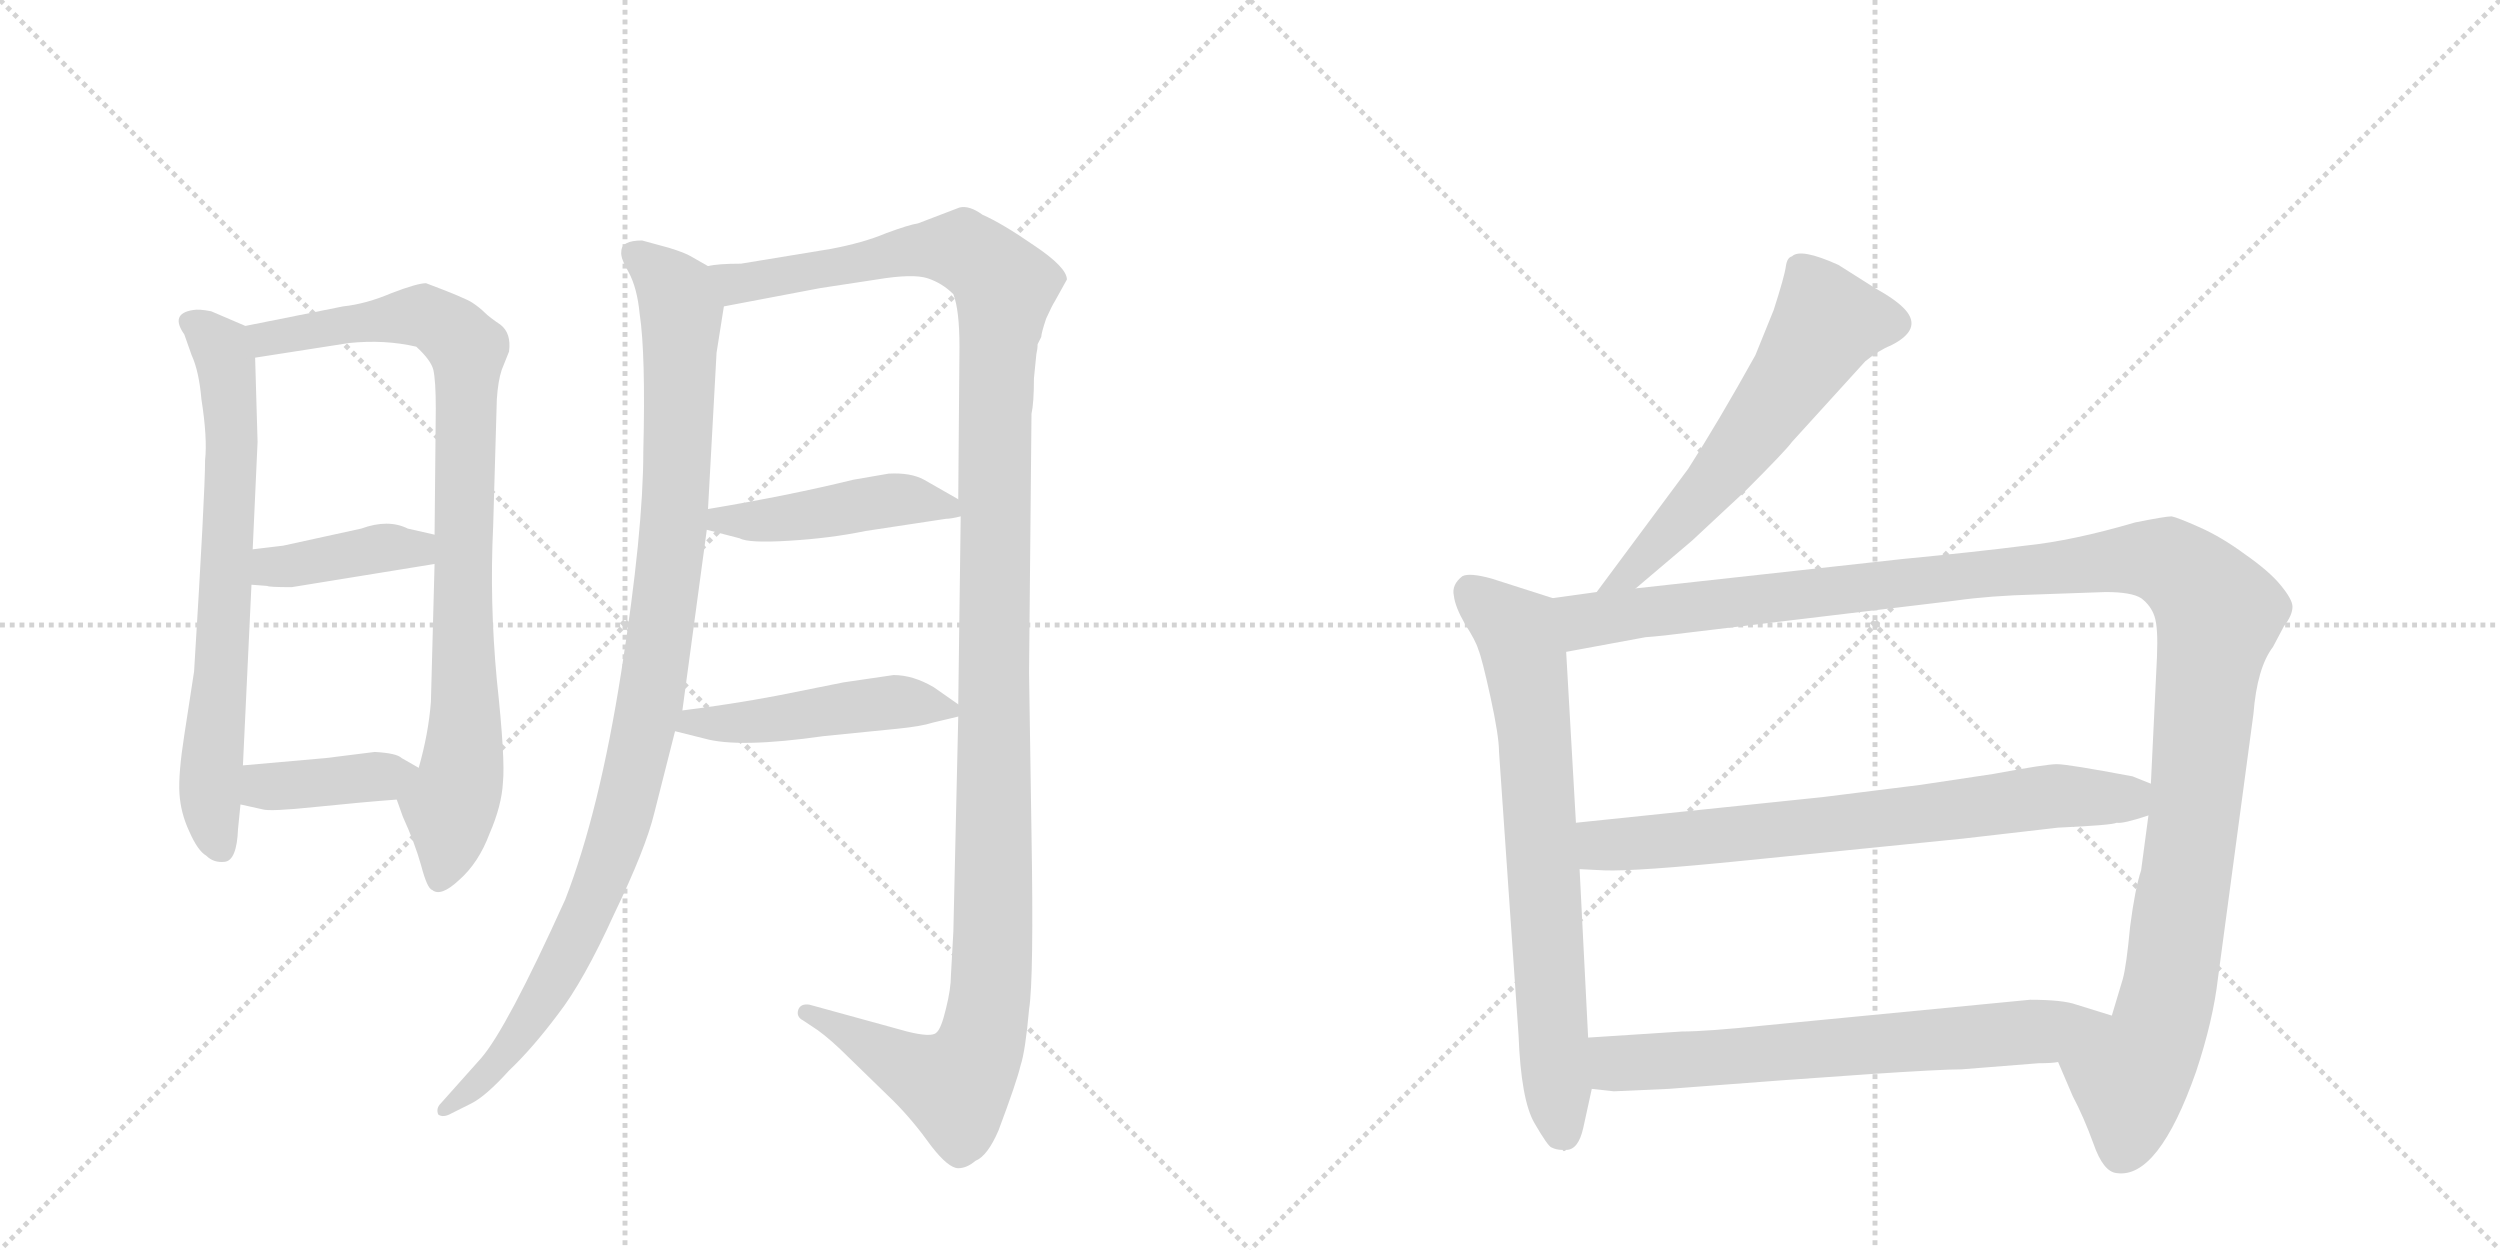
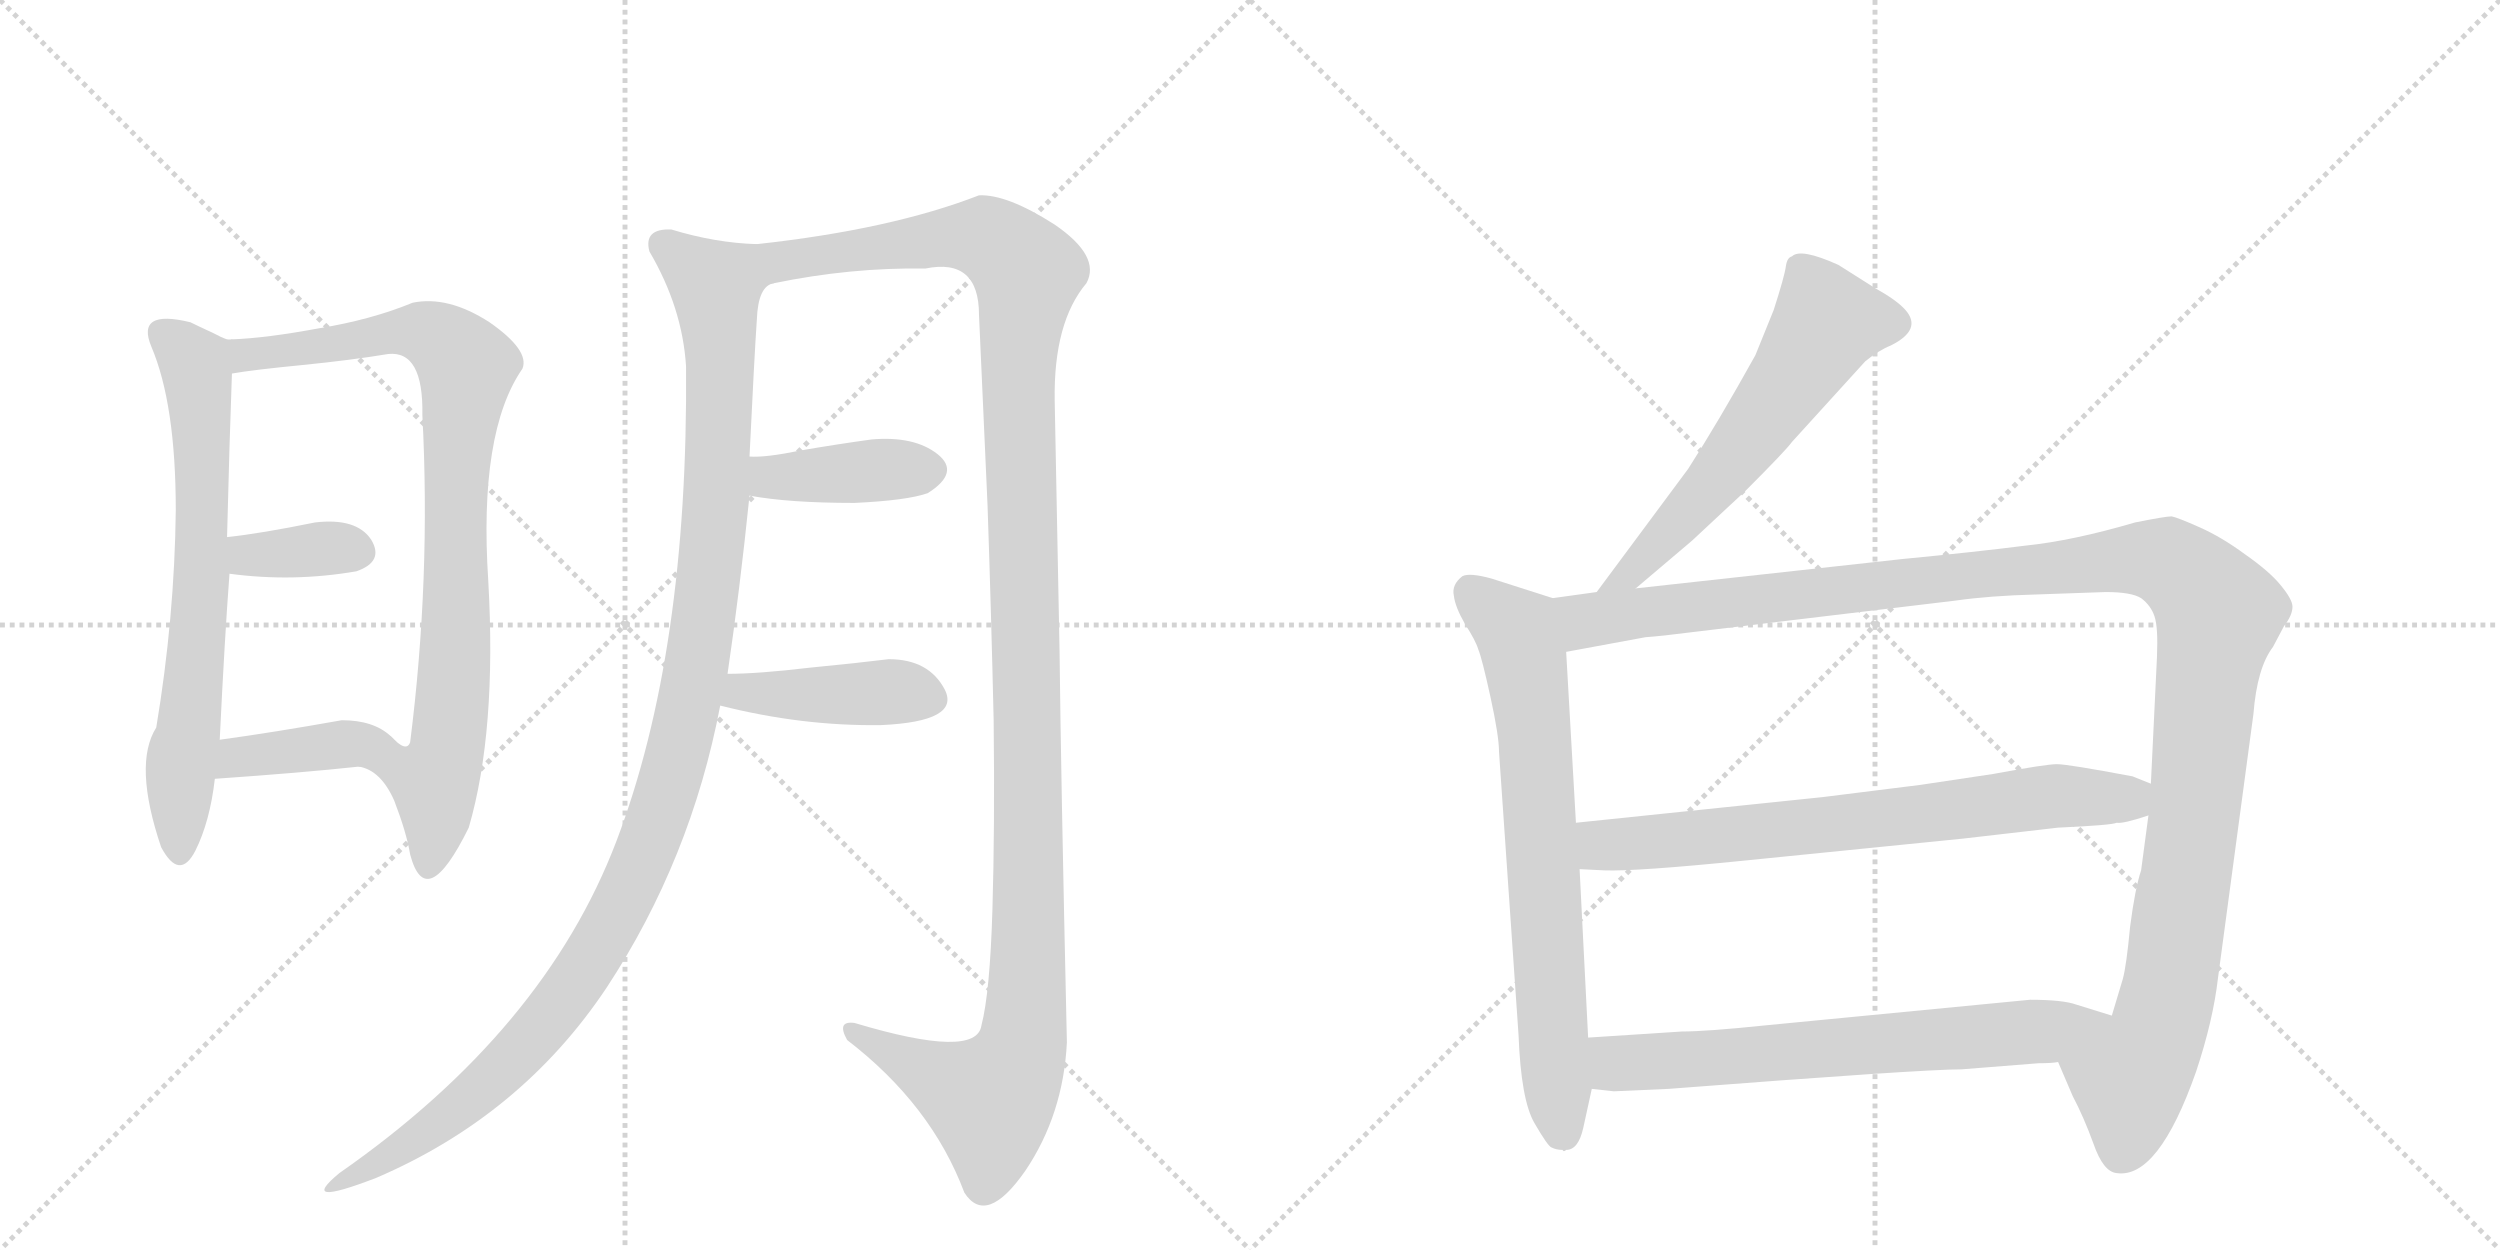
<svg xmlns="http://www.w3.org/2000/svg" version="1.1" viewBox="0 0 2048 1024">
  <g stroke="lightgray" stroke-dasharray="1,1" stroke-width="1" transform="scale(4, 4)">
    <line x1="0" y1="0" x2="256" y2="256" />
    <line x1="256" y1="0" x2="0" y2="256" />
    <line x1="128" y1="0" x2="128" y2="256" />
    <line x1="0" y1="128" x2="256" y2="128" />
    <line x1="256" y1="0" x2="512" y2="256" />
    <line x1="512" y1="0" x2="256" y2="256" />
    <line x1="384" y1="0" x2="384" y2="256" />
    <line x1="256" y1="128" x2="512" y2="128" />
  </g>
  <g transform="scale(1, -1) translate(0, -850)">
    <style type="text/css">
    @keyframes keyframes0 {
      from {
       stroke: black;
-        stroke-dashoffset: 698;
+        stroke-dashoffset: 690;
       stroke-width: 128;
       }
       69% {
       animation-timing-function: step-end;
       stroke: black;
       stroke-dashoffset: 0;
       stroke-width: 128;
       }
       to {
       stroke: black;
       stroke-width: 1024;
       }
       }
       #make-me-a-hanzi-animation-0 {
-          animation: keyframes0 0.818s both;
+          animation: keyframes0 0.812s both;
         animation-delay: 0s;
         animation-timing-function: linear;
       }
    @keyframes keyframes1 {
      from {
       stroke: black;
-        stroke-dashoffset: 877;
+        stroke-dashoffset: 864;
       stroke-width: 128;
       }
       74% {
       animation-timing-function: step-end;
       stroke: black;
       stroke-dashoffset: 0;
       stroke-width: 128;
       }
       to {
       stroke: black;
       stroke-width: 1024;
       }
       }
       #make-me-a-hanzi-animation-1 {
-          animation: keyframes1 0.964s both;
-          animation-delay: 0.818s;
+          animation: keyframes1 0.953s both;
+          animation-delay: 0.812s;
         animation-timing-function: linear;
       }
    @keyframes keyframes2 {
      from {
       stroke: black;
-        stroke-dashoffset: 398;
+        stroke-dashoffset: 358;
+        stroke-width: 128;
+        }
+        54% {
+        animation-timing-function: step-end;
+        stroke: black;
+        stroke-dashoffset: 0;
+        stroke-width: 128;
+        }
+        to {
+        stroke: black;
+        stroke-width: 1024;
+        }
+        }
+        #make-me-a-hanzi-animation-2 {
+          animation: keyframes2 0.541s both;
+          animation-delay: 1.765s;
+          animation-timing-function: linear;
+        }
+     @keyframes keyframes3 {
+       from {
+        stroke: black;
+        stroke-dashoffset: 390;
       stroke-width: 128;
       }
       56% {
       animation-timing-function: step-end;
       stroke: black;
       stroke-dashoffset: 0;
       stroke-width: 128;
       }
       to {
       stroke: black;
       stroke-width: 1024;
       }
       }
-        #make-me-a-hanzi-animation-2 {
-          animation: keyframes2 0.574s both;
-          animation-delay: 1.782s;
-          animation-timing-function: linear;
-        }
-     @keyframes keyframes3 {
-       from {
-        stroke: black;
-        stroke-dashoffset: 392;
-        stroke-width: 128;
-        }
-        56% {
-        animation-timing-function: step-end;
-        stroke: black;
-        stroke-dashoffset: 0;
-        stroke-width: 128;
-        }
-        to {
-        stroke: black;
-        stroke-width: 1024;
-        }
-        }
       #make-me-a-hanzi-animation-3 {
-          animation: keyframes3 0.569s both;
-          animation-delay: 2.356s;
+          animation: keyframes3 0.567s both;
+          animation-delay: 2.306s;
         animation-timing-function: linear;
       }
    @keyframes keyframes4 {
      from {
       stroke: black;
-        stroke-dashoffset: 1022;
-        stroke-width: 128;
-        }
-        77% {
+        stroke-dashoffset: 1143;
+        stroke-width: 128;
+        }
+        79% {
       animation-timing-function: step-end;
       stroke: black;
       stroke-dashoffset: 0;
       stroke-width: 128;
       }
       to {
       stroke: black;
       stroke-width: 1024;
       }
       }
       #make-me-a-hanzi-animation-4 {
-          animation: keyframes4 1.082s both;
-          animation-delay: 2.925s;
+          animation: keyframes4 1.18s both;
+          animation-delay: 2.873s;
         animation-timing-function: linear;
       }
    @keyframes keyframes5 {
      from {
       stroke: black;
-        stroke-dashoffset: 1305;
+        stroke-dashoffset: 1286;
       stroke-width: 128;
       }
       81% {
       animation-timing-function: step-end;
       stroke: black;
       stroke-dashoffset: 0;
       stroke-width: 128;
       }
       to {
       stroke: black;
       stroke-width: 1024;
       }
       }
       #make-me-a-hanzi-animation-5 {
-          animation: keyframes5 1.312s both;
-          animation-delay: 4.006s;
+          animation: keyframes5 1.297s both;
+          animation-delay: 4.054s;
         animation-timing-function: linear;
       }
    @keyframes keyframes6 {
      from {
       stroke: black;
-        stroke-dashoffset: 453;
-        stroke-width: 128;
-        }
-        60% {
+        stroke-dashoffset: 403;
+        stroke-width: 128;
+        }
+        57% {
       animation-timing-function: step-end;
       stroke: black;
       stroke-dashoffset: 0;
       stroke-width: 128;
       }
       to {
       stroke: black;
       stroke-width: 1024;
       }
       }
       #make-me-a-hanzi-animation-6 {
-          animation: keyframes6 0.619s both;
-          animation-delay: 5.318s;
+          animation: keyframes6 0.578s both;
+          animation-delay: 5.35s;
         animation-timing-function: linear;
       }
    @keyframes keyframes7 {
      from {
       stroke: black;
-        stroke-dashoffset: 478;
-        stroke-width: 128;
-        }
-        61% {
+        stroke-dashoffset: 423;
+        stroke-width: 128;
+        }
+        58% {
       animation-timing-function: step-end;
       stroke: black;
       stroke-dashoffset: 0;
       stroke-width: 128;
       }
       to {
       stroke: black;
       stroke-width: 1024;
       }
       }
       #make-me-a-hanzi-animation-7 {
-          animation: keyframes7 0.639s both;
-          animation-delay: 5.937s;
+          animation: keyframes7 0.594s both;
+          animation-delay: 5.928s;
         animation-timing-function: linear;
       }
    @keyframes keyframes8 {
      from {
       stroke: black;
       stroke-dashoffset: 594;
       stroke-width: 128;
       }
       66% {
       animation-timing-function: step-end;
       stroke: black;
       stroke-dashoffset: 0;
       stroke-width: 128;
       }
       to {
       stroke: black;
       stroke-width: 1024;
       }
       }
       #make-me-a-hanzi-animation-8 {
         animation: keyframes8 0.733s both;
-          animation-delay: 6.576s;
+          animation-delay: 6.522s;
         animation-timing-function: linear;
       }
    @keyframes keyframes9 {
      from {
       stroke: black;
       stroke-dashoffset: 722;
       stroke-width: 128;
       }
       70% {
       animation-timing-function: step-end;
       stroke: black;
       stroke-dashoffset: 0;
       stroke-width: 128;
       }
       to {
       stroke: black;
       stroke-width: 1024;
       }
       }
       #make-me-a-hanzi-animation-9 {
         animation: keyframes9 0.838s both;
-          animation-delay: 7.309s;
+          animation-delay: 7.256s;
         animation-timing-function: linear;
       }
    @keyframes keyframes10 {
      from {
       stroke: black;
       stroke-dashoffset: 1272;
       stroke-width: 128;
       }
       81% {
       animation-timing-function: step-end;
       stroke: black;
       stroke-dashoffset: 0;
       stroke-width: 128;
       }
       to {
       stroke: black;
       stroke-width: 1024;
       }
       }
       #make-me-a-hanzi-animation-10 {
         animation: keyframes10 1.285s both;
-          animation-delay: 8.147s;
+          animation-delay: 8.093s;
         animation-timing-function: linear;
       }
    @keyframes keyframes11 {
      from {
       stroke: black;
       stroke-dashoffset: 721;
       stroke-width: 128;
       }
       70% {
       animation-timing-function: step-end;
       stroke: black;
       stroke-dashoffset: 0;
       stroke-width: 128;
       }
       to {
       stroke: black;
       stroke-width: 1024;
       }
       }
       #make-me-a-hanzi-animation-11 {
         animation: keyframes11 0.837s both;
-          animation-delay: 9.432s;
+          animation-delay: 9.378s;
         animation-timing-function: linear;
       }
    @keyframes keyframes12 {
      from {
       stroke: black;
       stroke-dashoffset: 677;
       stroke-width: 128;
       }
       69% {
       animation-timing-function: step-end;
       stroke: black;
       stroke-dashoffset: 0;
       stroke-width: 128;
       }
       to {
       stroke: black;
       stroke-width: 1024;
       }
       }
       #make-me-a-hanzi-animation-12 {
         animation: keyframes12 0.801s both;
-          animation-delay: 10.269s;
+          animation-delay: 10.215s;
         animation-timing-function: linear;
       }
</style>
-     <path d="M 201 583 L 173 595 Q 163 597 158 596 Q 139 593 151 576 L 157 559 Q 163 546 165 523 Q 170 491 168 473 Q 168 446 159 300 L 151 248 Q 146 216 147 200 Q 148 184 155 169 Q 162 153 169 149 Q 175 143 184 144 Q 194 145 195 171 L 197 191 L 199 223 L 206 371 L 207 400 L 211 488 L 209 557 C 208 580 208 580 201 583 Z" fill="lightgray" />
-     <path d="M 349 618 Q 342 618 321 610 Q 300 601 281 599 L 201 583 C 172 577 179 552 209 557 L 286 569 Q 315 572 341 566 Q 353 555 355 547 Q 357 538 357 515 L 356 412 L 356 388 L 353 275 Q 351 249 343 221 C 336 192 318 213 325 195 L 330 181 Q 340 159 345 141 Q 350 122 354 121 Q 361 115 376 129 Q 392 143 401 167 Q 411 190 412 209 Q 414 228 407 293 Q 401 357 404 419 L 407 523 Q 408 538 411 547 L 417 562 Q 419 577 410 584 Q 401 590 397 594 Q 393 598 387 602 Q 381 606 349 618 Z" fill="lightgray" />
-     <path d="M 206 371 L 219 370 Q 220 369 239 369 L 356 388 C 386 393 385 405 356 412 L 334 417 Q 318 425 296 417 L 232 403 L 207 400 C 177 396 176 373 206 371 Z" fill="lightgray" />
-     <path d="M 197 191 L 215 187 Q 221 185 259 189 Q 298 193 325 195 C 355 197 369 206 343 221 L 329 229 Q 325 233 307 234 L 267 229 L 199 223 C 169 220 168 198 197 191 Z" fill="lightgray" />
-     <path d="M 580 632 L 566 640 Q 561 643 548 647 L 526 653 Q 509 653 509 644 Q 508 639 515 627 Q 522 614 524 593 Q 529 560 527 480 Q 527 415 509 300 Q 491 185 463 113 Q 415 7 394 -17 L 361 -54 Q 357 -58 359 -63 Q 363 -66 370 -62 L 386 -54 Q 398 -48 417 -27 Q 436 -9 457 19 Q 478 46 503 101 Q 529 155 536 184 L 553 251 L 559 268 L 579 416 L 580 433 L 587 561 L 593 599 C 597 623 597 623 580 632 Z" fill="lightgray" />
-     <path d="M 850 568 L 853 574 Q 853 577 857 589 Q 862 600 864 603 L 874 621 Q 874 631 847 649 Q 821 667 805 674 Q 794 682 786 680 L 752 667 Q 745 666 726 659 Q 707 651 680 646 L 607 634 Q 588 634 580 632 C 550 629 564 593 593 599 L 672 614 L 718 621 Q 748 626 760 622 Q 772 618 781 609 Q 786 596 786 566 L 785 441 L 787 427 L 785 273 L 785 263 L 781 87 L 779 51 Q 779 40 775 24 Q 771 7 767 4 Q 763 0 743 5 L 663 27 Q 656 28 654 23 Q 652 17 658 14 L 670 6 Q 681 -2 695 -16 L 732 -52 Q 748 -68 763 -89 Q 777 -107 785 -107 Q 792 -107 799 -101 Q 809 -97 818 -76 Q 833 -36 836 -23 Q 840 -11 843 23 Q 847 48 845 167 L 843 299 L 845 511 Q 847 520 847 540 L 849 560 Q 850 564 850 568 Z" fill="lightgray" />
-     <path d="M 709 415 L 775 425 Q 779 425 787 427 C 803 431 803 431 785 441 L 757 457 Q 746 463 728 462 L 699 457 Q 646 444 580 433 C 550 428 550 424 579 416 L 606 409 Q 613 405 646 407 Q 680 409 709 415 Z" fill="lightgray" />
-     <path d="M 553 251 L 577 245 Q 605 237 675 247 L 735 253 Q 755 255 764 258 L 785 263 C 796 266 796 266 785 273 L 765 287 Q 748 297 732 297 L 691 291 L 636 280 Q 599 273 559 268 C 529 264 524 258 553 251 Z" fill="lightgray" />
+     <path d="M 124 566 Q 144 519 144 432 Q 143 344 128 254 Q 109 224 132 156 Q 147 128 160 153 Q 172 177 176 212 L 180 244 Q 184 327 188 380 L 186 410 Q 188 490 190 544 C 191 572 191 572 190 572 Q 188 570 175 577 Q 162 583 156 586 Q 111 597 124 566 Z" fill="lightgray" />
+     <path d="M 294 222 Q 312 219 323 194 Q 333 168 336 150 Q 349 101 384 172 Q 407 251 400 374 Q 392 496 428 548 Q 434 563 401 586 Q 367 608 338 602 Q 304 588 261 581 Q 218 573 190 572 C 160 570 160 540 190 544 Q 207 547 248 551 Q 288 555 318 560 Q 347 563 346 510 Q 353 376 336 242 Q 333 233 320 247 C 291 255 268 237 294 222 Z" fill="lightgray" />
+     <path d="M 188 380 Q 240 373 292 382 Q 315 390 304 408 Q 292 426 258 422 Q 214 413 186 410 C 156 407 158 384 188 380 Z" fill="lightgray" />
+     <path d="M 176 212 Q 248 217 294 222 C 324 225 342 227 320 247 Q 306 260 280 260 Q 224 250 180 244 C 150 240 146 210 176 212 Z" fill="lightgray" />
+     <path d="M 620 650 Q 586 651 550 662 Q 527 663 532 644 Q 559 598 562 550 Q 564 316 505 161 Q 446 6 278 -111 Q 243 -140 308 -115 Q 427 -64 497 41 Q 566 146 590 272 L 596 298 Q 606 366 614 444 L 614 476 Q 618 559 620 588 Q 621 616 634 618 C 649 644 650 647 620 650 Z" fill="lightgray" />
+     <path d="M 864 522 Q 863 586 890 618 Q 902 640 864 666 Q 825 691 802 690 Q 730 662 620 650 C 590 646 604 613 634 618 Q 697 631 758 630 Q 802 639 802 592 Q 805 523 809 436 Q 812 348 814 260 Q 815 172 813 105 Q 811 37 804 10 Q 800 -18 700 12 Q 685 14 694 -2 Q 763 -55 790 -127 Q 808 -155 840 -109 Q 871 -63 874 -4 Q 869 218 868 316 Q 866 413 864 522 Z" fill="lightgray" />
+     <path d="M 614 444 Q 646 438 700 438 Q 743 440 760 446 Q 787 463 768 478 Q 749 493 714 490 Q 685 486 656 481 Q 627 475 614 476 C 584 477 584 449 614 444 Z" fill="lightgray" />
+     <path d="M 590 272 Q 657 255 722 256 Q 787 259 774 285 Q 761 310 728 310 Q 704 307 663 303 Q 621 298 596 298 C 566 298 561 279 590 272 Z" fill="lightgray" />
    <path d="M 1340 368 L 1386 407 L 1430 448 Q 1463 481 1468 488 L 1528 554 Q 1539 563 1549 567 Q 1575 580 1561 596 Q 1554 604 1536 614 L 1506 633 Q 1475 647 1468 640 Q 1464 639 1463 632 Q 1462 624 1453 596 L 1438 559 Q 1408 505 1383 466 L 1308 365 C 1290 341 1317 349 1340 368 Z" fill="lightgray" />
    <path d="M 1297 -74 L 1304 -42 L 1301 0 L 1294 138 L 1291 176 L 1283 316 C 1281 346 1281 357 1272 360 L 1222 376 Q 1204 381 1198 378 Q 1189 371 1191 362 Q 1192 353 1200 339 Q 1209 325 1211 318 Q 1214 311 1221 279 Q 1228 247 1228 234 L 1244 2 Q 1246 -51 1257 -70 Q 1268 -89 1271 -90 Q 1275 -92 1280 -92 Q 1281 -94 1283 -92 Q 1293 -92 1297 -74 Z" fill="lightgray" />
    <path d="M 1686 -20 L 1698 -48 Q 1707 -65 1715 -87 Q 1723 -110 1734 -111 Q 1768 -116 1799 -28 Q 1813 14 1817 49 L 1846 265 Q 1849 303 1862 320 L 1871 337 Q 1878 346 1878 353 Q 1878 359 1868 371 Q 1859 382 1839 396 Q 1820 410 1802 418 Q 1784 426 1779 427 Q 1774 427 1749 422 Q 1698 407 1659 403 Q 1620 398 1558 392 L 1340 368 L 1308 365 L 1272 360 C 1242 356 1253 311 1283 316 L 1348 328 Q 1362 329 1385 332 L 1602 358 Q 1630 362 1668 363 L 1725 365 Q 1746 365 1754 360 Q 1762 354 1765 345 Q 1768 336 1767 312 L 1762 208 L 1760 182 L 1754 137 Q 1749 122 1745 91 Q 1742 59 1739 48 L 1730 18 C 1721 -11 1674 8 1686 -20 Z" fill="lightgray" />
    <path d="M 1493 197 L 1291 176 C 1261 173 1264 139 1294 138 L 1314 137 Q 1340 136 1429 145 L 1608 163 L 1686 172 Q 1730 174 1734 176 Q 1739 175 1760 182 C 1789 191 1790 197 1762 208 L 1747 214 Q 1694 224 1685 224 Q 1676 224 1633 216 L 1573 207 L 1493 197 Z" fill="lightgray" />
    <path d="M 1304 -42 L 1322 -44 L 1367 -42 Q 1574 -26 1607 -26 L 1670 -21 Q 1681 -21 1686 -20 C 1716 -18 1759 9 1730 18 L 1701 27 Q 1690 31 1663 31 L 1446 10 Q 1398 5 1378 5 L 1301 0 C 1271 -2 1274 -39 1304 -42 Z" fill="lightgray" />
    <clipPath id="make-me-a-hanzi-clip-0">
-       <path d="M 201 583 L 173 595 Q 163 597 158 596 Q 139 593 151 576 L 157 559 Q 163 546 165 523 Q 170 491 168 473 Q 168 446 159 300 L 151 248 Q 146 216 147 200 Q 148 184 155 169 Q 162 153 169 149 Q 175 143 184 144 Q 194 145 195 171 L 197 191 L 199 223 L 206 371 L 207 400 L 211 488 L 209 557 C 208 580 208 580 201 583 Z" fill="lightgray" />
-     </clipPath>
-     <path clip-path="url(#make-me-a-hanzi-clip-0)" d="M 157 585 L 173 575 L 184 556 L 190 494 L 172 213 L 180 156 " fill="none" id="make-me-a-hanzi-animation-0" stroke-dasharray="570 1140" stroke-linecap="round" />
+       <path d="M 124 566 Q 144 519 144 432 Q 143 344 128 254 Q 109 224 132 156 Q 147 128 160 153 Q 172 177 176 212 L 180 244 Q 184 327 188 380 L 186 410 Q 188 490 190 544 C 191 572 191 572 190 572 Q 188 570 175 577 Q 162 583 156 586 Q 111 597 124 566 Z" fill="lightgray" />
+     </clipPath>
+     <path clip-path="url(#make-me-a-hanzi-clip-0)" d="M 133 575 L 161 550 L 166 469 L 166 386 L 146 155 " fill="none" id="make-me-a-hanzi-animation-0" stroke-dasharray="562 1124" stroke-linecap="round" />
    <clipPath id="make-me-a-hanzi-clip-1">
-       <path d="M 349 618 Q 342 618 321 610 Q 300 601 281 599 L 201 583 C 172 577 179 552 209 557 L 286 569 Q 315 572 341 566 Q 353 555 355 547 Q 357 538 357 515 L 356 412 L 356 388 L 353 275 Q 351 249 343 221 C 336 192 318 213 325 195 L 330 181 Q 340 159 345 141 Q 350 122 354 121 Q 361 115 376 129 Q 392 143 401 167 Q 411 190 412 209 Q 414 228 407 293 Q 401 357 404 419 L 407 523 Q 408 538 411 547 L 417 562 Q 419 577 410 584 Q 401 590 397 594 Q 393 598 387 602 Q 381 606 349 618 Z" fill="lightgray" />
-     </clipPath>
-     <path clip-path="url(#make-me-a-hanzi-clip-1)" d="M 209 578 L 230 573 L 349 591 L 383 563 L 381 245 L 360 130 " fill="none" id="make-me-a-hanzi-animation-1" stroke-dasharray="749 1498" stroke-linecap="round" />
+       <path d="M 294 222 Q 312 219 323 194 Q 333 168 336 150 Q 349 101 384 172 Q 407 251 400 374 Q 392 496 428 548 Q 434 563 401 586 Q 367 608 338 602 Q 304 588 261 581 Q 218 573 190 572 C 160 570 160 540 190 544 Q 207 547 248 551 Q 288 555 318 560 Q 347 563 346 510 Q 353 376 336 242 Q 333 233 320 247 C 291 255 268 237 294 222 Z" fill="lightgray" />
+     </clipPath>
+     <path clip-path="url(#make-me-a-hanzi-clip-1)" d="M 194 551 L 209 561 L 339 579 L 360 572 L 382 549 L 374 471 L 369 262 L 356 210 L 358 168 L 352 147 " fill="none" id="make-me-a-hanzi-animation-1" stroke-dasharray="736 1472" stroke-linecap="round" />
    <clipPath id="make-me-a-hanzi-clip-2">
-       <path d="M 206 371 L 219 370 Q 220 369 239 369 L 356 388 C 386 393 385 405 356 412 L 334 417 Q 318 425 296 417 L 232 403 L 207 400 C 177 396 176 373 206 371 Z" fill="lightgray" />
-     </clipPath>
-     <path clip-path="url(#make-me-a-hanzi-clip-2)" d="M 213 378 L 223 386 L 308 401 L 341 400 L 349 406 " fill="none" id="make-me-a-hanzi-animation-2" stroke-dasharray="270 540" stroke-linecap="round" />
+       <path d="M 188 380 Q 240 373 292 382 Q 315 390 304 408 Q 292 426 258 422 Q 214 413 186 410 C 156 407 158 384 188 380 Z" fill="lightgray" />
+     </clipPath>
+     <path clip-path="url(#make-me-a-hanzi-clip-2)" d="M 193 403 L 204 395 L 292 398 " fill="none" id="make-me-a-hanzi-animation-2" stroke-dasharray="230 460" stroke-linecap="round" />
    <clipPath id="make-me-a-hanzi-clip-3">
-       <path d="M 197 191 L 215 187 Q 221 185 259 189 Q 298 193 325 195 C 355 197 369 206 343 221 L 329 229 Q 325 233 307 234 L 267 229 L 199 223 C 169 220 168 198 197 191 Z" fill="lightgray" />
-     </clipPath>
-     <path clip-path="url(#make-me-a-hanzi-clip-3)" d="M 203 196 L 220 206 L 336 216 " fill="none" id="make-me-a-hanzi-animation-3" stroke-dasharray="264 528" stroke-linecap="round" />
+       <path d="M 176 212 Q 248 217 294 222 C 324 225 342 227 320 247 Q 306 260 280 260 Q 224 250 180 244 C 150 240 146 210 176 212 Z" fill="lightgray" />
+     </clipPath>
+     <path clip-path="url(#make-me-a-hanzi-clip-3)" d="M 185 216 L 195 230 L 311 246 " fill="none" id="make-me-a-hanzi-animation-3" stroke-dasharray="262 524" stroke-linecap="round" />
    <clipPath id="make-me-a-hanzi-clip-4">
-       <path d="M 580 632 L 566 640 Q 561 643 548 647 L 526 653 Q 509 653 509 644 Q 508 639 515 627 Q 522 614 524 593 Q 529 560 527 480 Q 527 415 509 300 Q 491 185 463 113 Q 415 7 394 -17 L 361 -54 Q 357 -58 359 -63 Q 363 -66 370 -62 L 386 -54 Q 398 -48 417 -27 Q 436 -9 457 19 Q 478 46 503 101 Q 529 155 536 184 L 553 251 L 559 268 L 579 416 L 580 433 L 587 561 L 593 599 C 597 623 597 623 580 632 Z" fill="lightgray" />
-     </clipPath>
-     <path clip-path="url(#make-me-a-hanzi-clip-4)" d="M 519 642 L 547 619 L 558 593 L 554 442 L 534 279 L 504 162 L 466 70 L 404 -26 L 364 -59 " fill="none" id="make-me-a-hanzi-animation-4" stroke-dasharray="894 1788" stroke-linecap="round" />
+       <path d="M 620 650 Q 586 651 550 662 Q 527 663 532 644 Q 559 598 562 550 Q 564 316 505 161 Q 446 6 278 -111 Q 243 -140 308 -115 Q 427 -64 497 41 Q 566 146 590 272 L 596 298 Q 606 366 614 444 L 614 476 Q 618 559 620 588 Q 621 616 634 618 C 649 644 650 647 620 650 Z" fill="lightgray" />
+     </clipPath>
+     <path clip-path="url(#make-me-a-hanzi-clip-4)" d="M 545 649 L 586 615 L 590 540 L 586 424 L 574 322 L 540 182 L 511 112 L 456 24 L 385 -50 L 293 -116 " fill="none" id="make-me-a-hanzi-animation-4" stroke-dasharray="1015 2030" stroke-linecap="round" />
    <clipPath id="make-me-a-hanzi-clip-5">
-       <path d="M 850 568 L 853 574 Q 853 577 857 589 Q 862 600 864 603 L 874 621 Q 874 631 847 649 Q 821 667 805 674 Q 794 682 786 680 L 752 667 Q 745 666 726 659 Q 707 651 680 646 L 607 634 Q 588 634 580 632 C 550 629 564 593 593 599 L 672 614 L 718 621 Q 748 626 760 622 Q 772 618 781 609 Q 786 596 786 566 L 785 441 L 787 427 L 785 273 L 785 263 L 781 87 L 779 51 Q 779 40 775 24 Q 771 7 767 4 Q 763 0 743 5 L 663 27 Q 656 28 654 23 Q 652 17 658 14 L 670 6 Q 681 -2 695 -16 L 732 -52 Q 748 -68 763 -89 Q 777 -107 785 -107 Q 792 -107 799 -101 Q 809 -97 818 -76 Q 833 -36 836 -23 Q 840 -11 843 23 Q 847 48 845 167 L 843 299 L 845 511 Q 847 520 847 540 L 849 560 Q 850 564 850 568 Z" fill="lightgray" />
-     </clipPath>
-     <path clip-path="url(#make-me-a-hanzi-clip-5)" d="M 586 628 L 610 618 L 780 646 L 802 637 L 823 614 L 814 464 L 815 133 L 805 0 L 783 -39 L 661 21 " fill="none" id="make-me-a-hanzi-animation-5" stroke-dasharray="1177 2354" stroke-linecap="round" />
+       <path d="M 864 522 Q 863 586 890 618 Q 902 640 864 666 Q 825 691 802 690 Q 730 662 620 650 C 590 646 604 613 634 618 Q 697 631 758 630 Q 802 639 802 592 Q 805 523 809 436 Q 812 348 814 260 Q 815 172 813 105 Q 811 37 804 10 Q 800 -18 700 12 Q 685 14 694 -2 Q 763 -55 790 -127 Q 808 -155 840 -109 Q 871 -63 874 -4 Q 869 218 868 316 Q 866 413 864 522 Z" fill="lightgray" />
+     </clipPath>
+     <path clip-path="url(#make-me-a-hanzi-clip-5)" d="M 629 648 L 638 639 L 655 637 L 777 656 L 809 655 L 842 623 L 834 558 L 843 178 L 837 -9 L 818 -45 L 809 -51 L 707 1 " fill="none" id="make-me-a-hanzi-animation-5" stroke-dasharray="1158 2316" stroke-linecap="round" />
    <clipPath id="make-me-a-hanzi-clip-6">
-       <path d="M 709 415 L 775 425 Q 779 425 787 427 C 803 431 803 431 785 441 L 757 457 Q 746 463 728 462 L 699 457 Q 646 444 580 433 C 550 428 550 424 579 416 L 606 409 Q 613 405 646 407 Q 680 409 709 415 Z" fill="lightgray" />
-     </clipPath>
-     <path clip-path="url(#make-me-a-hanzi-clip-6)" d="M 587 420 L 592 425 L 636 424 L 735 441 L 780 433 " fill="none" id="make-me-a-hanzi-animation-6" stroke-dasharray="325 650" stroke-linecap="round" />
+       <path d="M 614 444 Q 646 438 700 438 Q 743 440 760 446 Q 787 463 768 478 Q 749 493 714 490 Q 685 486 656 481 Q 627 475 614 476 C 584 477 584 449 614 444 Z" fill="lightgray" />
+     </clipPath>
+     <path clip-path="url(#make-me-a-hanzi-clip-6)" d="M 619 471 L 634 459 L 762 466 " fill="none" id="make-me-a-hanzi-animation-6" stroke-dasharray="275 550" stroke-linecap="round" />
    <clipPath id="make-me-a-hanzi-clip-7">
-       <path d="M 553 251 L 577 245 Q 605 237 675 247 L 735 253 Q 755 255 764 258 L 785 263 C 796 266 796 266 785 273 L 765 287 Q 748 297 732 297 L 691 291 L 636 280 Q 599 273 559 268 C 529 264 524 258 553 251 Z" fill="lightgray" />
-     </clipPath>
-     <path clip-path="url(#make-me-a-hanzi-clip-7)" d="M 560 253 L 568 260 L 629 260 L 735 275 L 778 268 " fill="none" id="make-me-a-hanzi-animation-7" stroke-dasharray="350 700" stroke-linecap="round" />
+       <path d="M 590 272 Q 657 255 722 256 Q 787 259 774 285 Q 761 310 728 310 Q 704 307 663 303 Q 621 298 596 298 C 566 298 561 279 590 272 Z" fill="lightgray" />
+     </clipPath>
+     <path clip-path="url(#make-me-a-hanzi-clip-7)" d="M 599 277 L 608 283 L 741 283 L 763 277 " fill="none" id="make-me-a-hanzi-animation-7" stroke-dasharray="295 590" stroke-linecap="round" />
    <clipPath id="make-me-a-hanzi-clip-8">
      <path d="M 1340 368 L 1386 407 L 1430 448 Q 1463 481 1468 488 L 1528 554 Q 1539 563 1549 567 Q 1575 580 1561 596 Q 1554 604 1536 614 L 1506 633 Q 1475 647 1468 640 Q 1464 639 1463 632 Q 1462 624 1453 596 L 1438 559 Q 1408 505 1383 466 L 1308 365 C 1290 341 1317 349 1340 368 Z" fill="lightgray" />
    </clipPath>
    <path clip-path="url(#make-me-a-hanzi-clip-8)" d="M 1548 584 L 1497 586 L 1420 473 L 1338 382 L 1313 371 " fill="none" id="make-me-a-hanzi-animation-8" stroke-dasharray="466 932" stroke-linecap="round" />
    <clipPath id="make-me-a-hanzi-clip-9">
      <path d="M 1297 -74 L 1304 -42 L 1301 0 L 1294 138 L 1291 176 L 1283 316 C 1281 346 1281 357 1272 360 L 1222 376 Q 1204 381 1198 378 Q 1189 371 1191 362 Q 1192 353 1200 339 Q 1209 325 1211 318 Q 1214 311 1221 279 Q 1228 247 1228 234 L 1244 2 Q 1246 -51 1257 -70 Q 1268 -89 1271 -90 Q 1275 -92 1280 -92 Q 1281 -94 1283 -92 Q 1293 -92 1297 -74 Z" fill="lightgray" />
    </clipPath>
    <path clip-path="url(#make-me-a-hanzi-clip-9)" d="M 1204 367 L 1244 330 L 1250 306 L 1276 -56 L 1282 -79 " fill="none" id="make-me-a-hanzi-animation-9" stroke-dasharray="594 1188" stroke-linecap="round" />
    <clipPath id="make-me-a-hanzi-clip-10">
      <path d="M 1686 -20 L 1698 -48 Q 1707 -65 1715 -87 Q 1723 -110 1734 -111 Q 1768 -116 1799 -28 Q 1813 14 1817 49 L 1846 265 Q 1849 303 1862 320 L 1871 337 Q 1878 346 1878 353 Q 1878 359 1868 371 Q 1859 382 1839 396 Q 1820 410 1802 418 Q 1784 426 1779 427 Q 1774 427 1749 422 Q 1698 407 1659 403 Q 1620 398 1558 392 L 1340 368 L 1308 365 L 1272 360 C 1242 356 1253 311 1283 316 L 1348 328 Q 1362 329 1385 332 L 1602 358 Q 1630 362 1668 363 L 1725 365 Q 1746 365 1754 360 Q 1762 354 1765 345 Q 1768 336 1767 312 L 1762 208 L 1760 182 L 1754 137 Q 1749 122 1745 91 Q 1742 59 1739 48 L 1730 18 C 1721 -11 1674 8 1686 -20 Z" fill="lightgray" />
    </clipPath>
    <path clip-path="url(#make-me-a-hanzi-clip-10)" d="M 1279 354 L 1299 341 L 1748 393 L 1775 390 L 1791 380 L 1818 347 L 1776 34 L 1763 -8 L 1745 -33 L 1738 -93 " fill="none" id="make-me-a-hanzi-animation-10" stroke-dasharray="1144 2288" stroke-linecap="round" />
    <clipPath id="make-me-a-hanzi-clip-11">
      <path d="M 1493 197 L 1291 176 C 1261 173 1264 139 1294 138 L 1314 137 Q 1340 136 1429 145 L 1608 163 L 1686 172 Q 1730 174 1734 176 Q 1739 175 1760 182 C 1789 191 1790 197 1762 208 L 1747 214 Q 1694 224 1685 224 Q 1676 224 1633 216 L 1573 207 L 1493 197 Z" fill="lightgray" />
    </clipPath>
    <path clip-path="url(#make-me-a-hanzi-clip-11)" d="M 1299 145 L 1313 158 L 1509 175 L 1684 198 L 1742 196 L 1755 202 " fill="none" id="make-me-a-hanzi-animation-11" stroke-dasharray="593 1186" stroke-linecap="round" />
    <clipPath id="make-me-a-hanzi-clip-12">
      <path d="M 1304 -42 L 1322 -44 L 1367 -42 Q 1574 -26 1607 -26 L 1670 -21 Q 1681 -21 1686 -20 C 1716 -18 1759 9 1730 18 L 1701 27 Q 1690 31 1663 31 L 1446 10 Q 1398 5 1378 5 L 1301 0 C 1271 -2 1274 -39 1304 -42 Z" fill="lightgray" />
    </clipPath>
    <path clip-path="url(#make-me-a-hanzi-clip-12)" d="M 1309 -6 L 1323 -20 L 1378 -20 L 1674 5 L 1722 17 " fill="none" id="make-me-a-hanzi-animation-12" stroke-dasharray="549 1098" stroke-linecap="round" />
  </g>
</svg>
